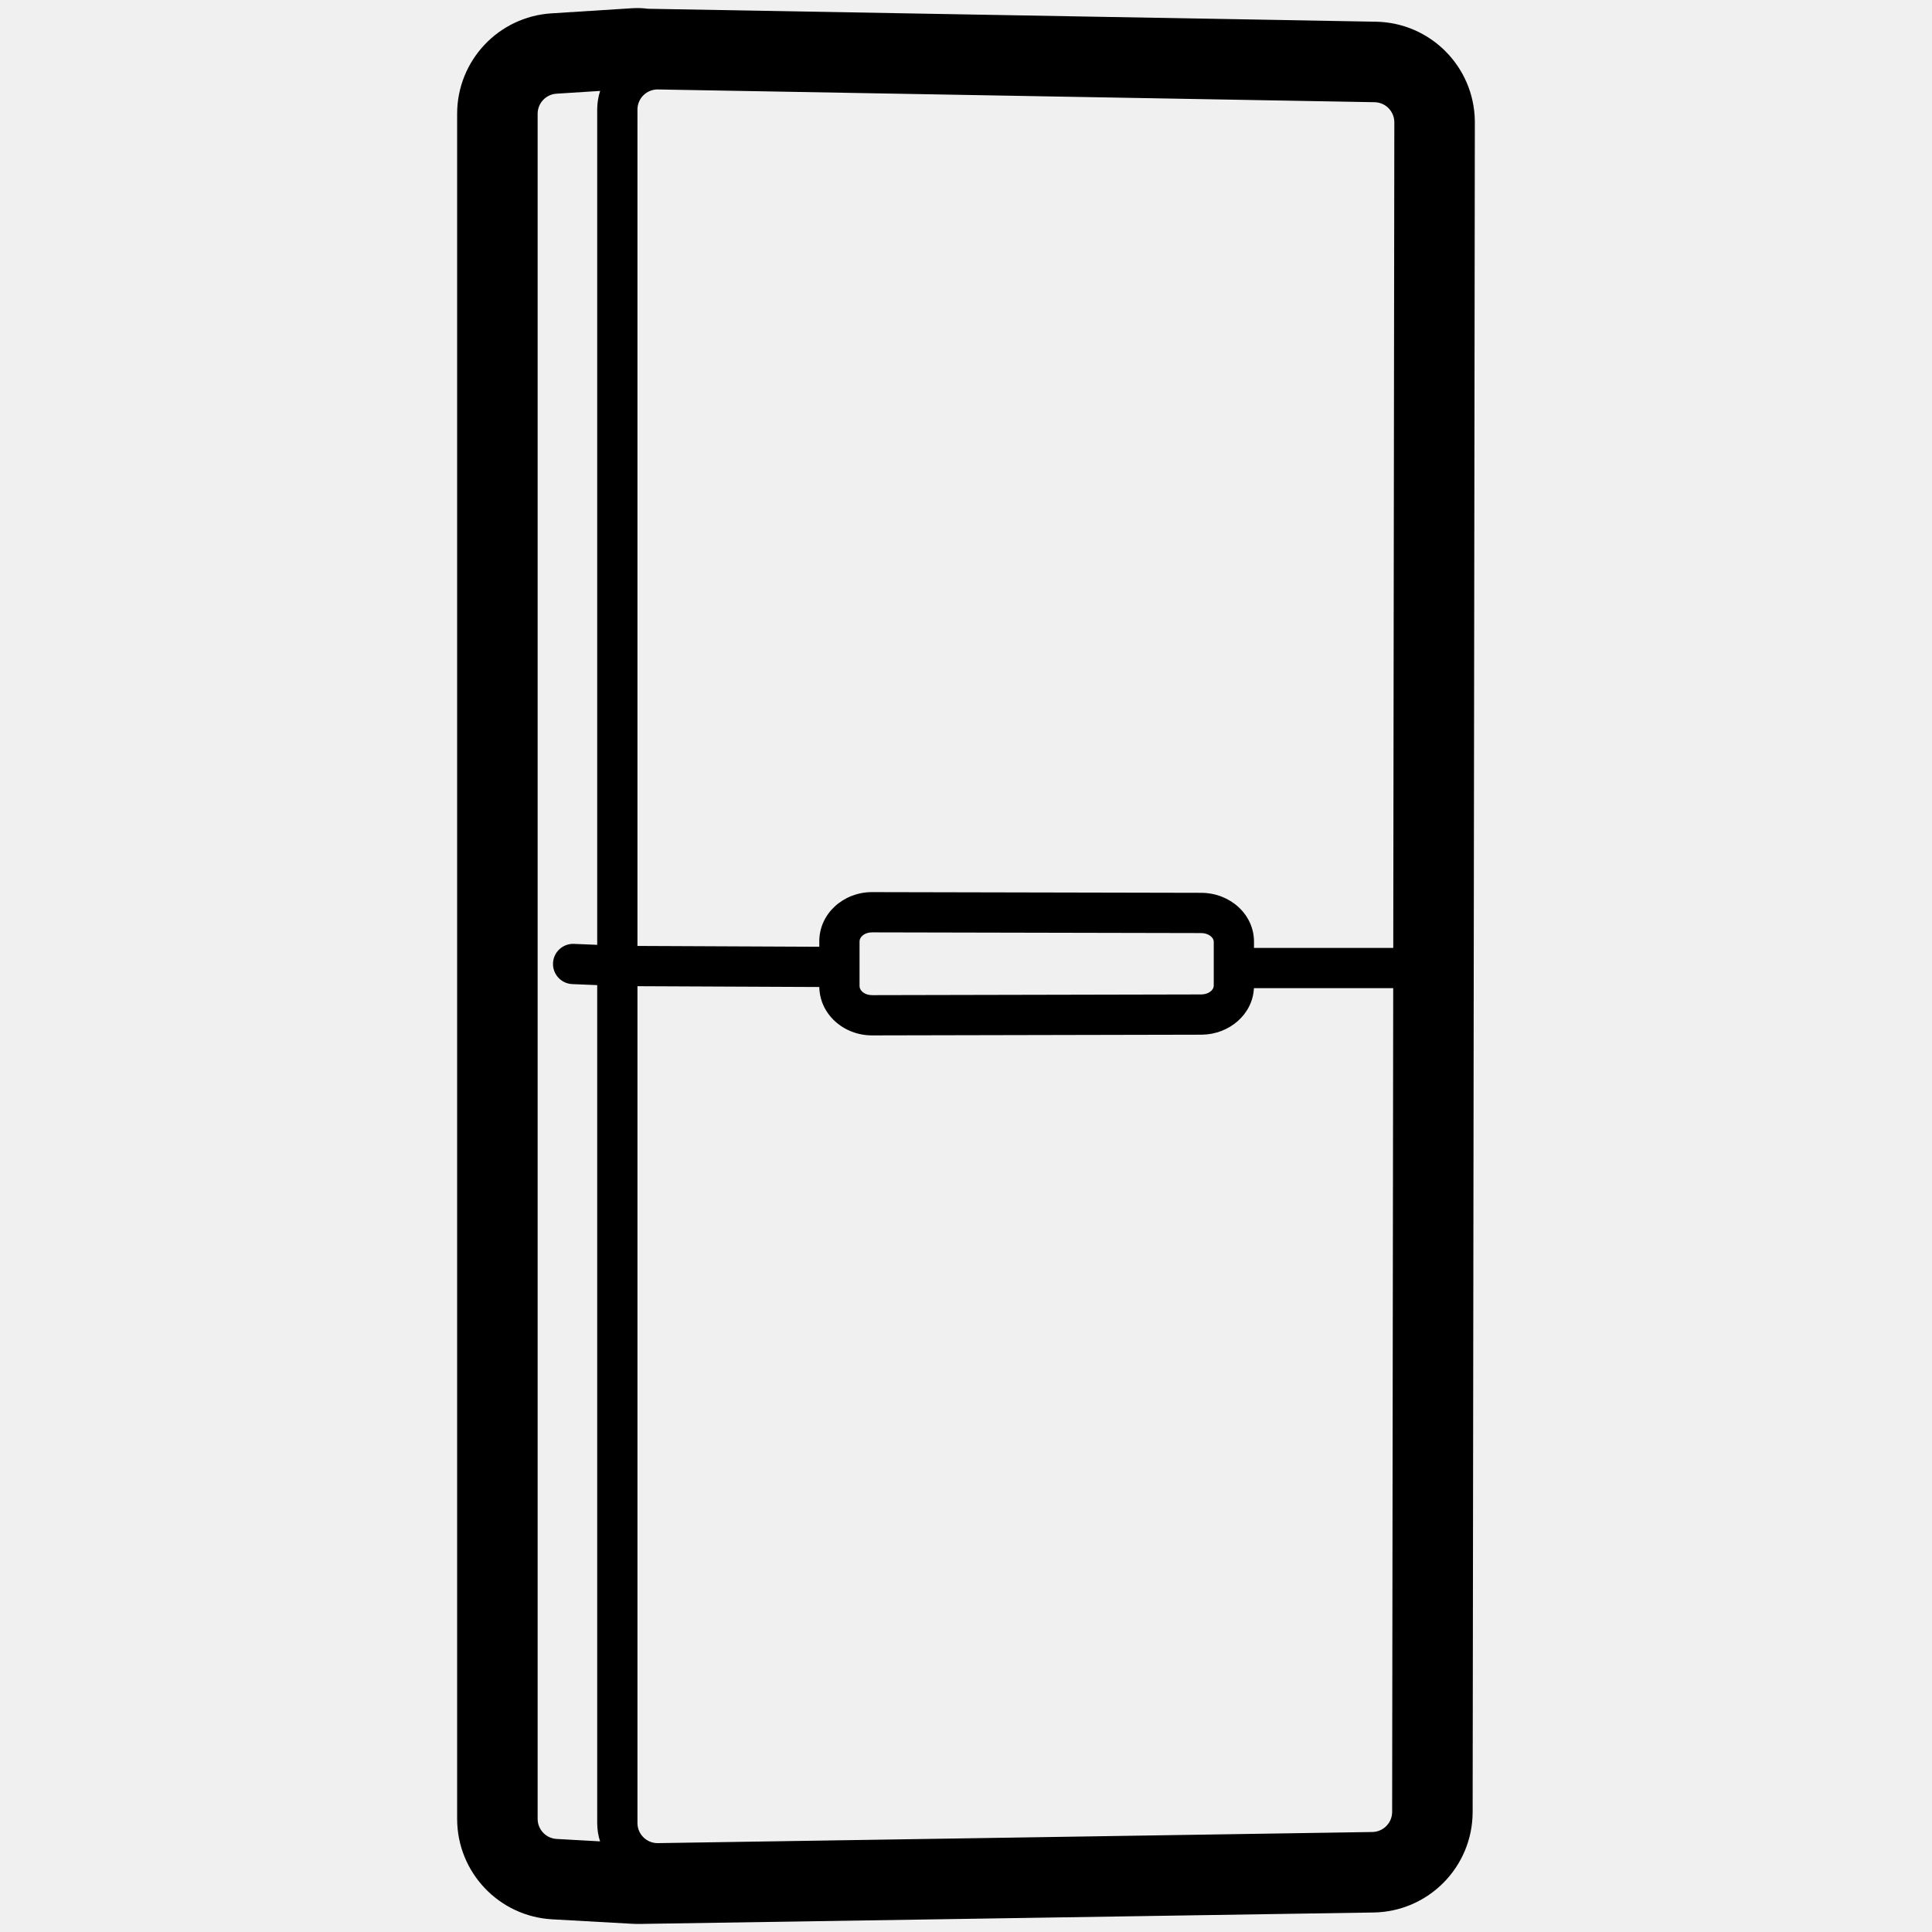
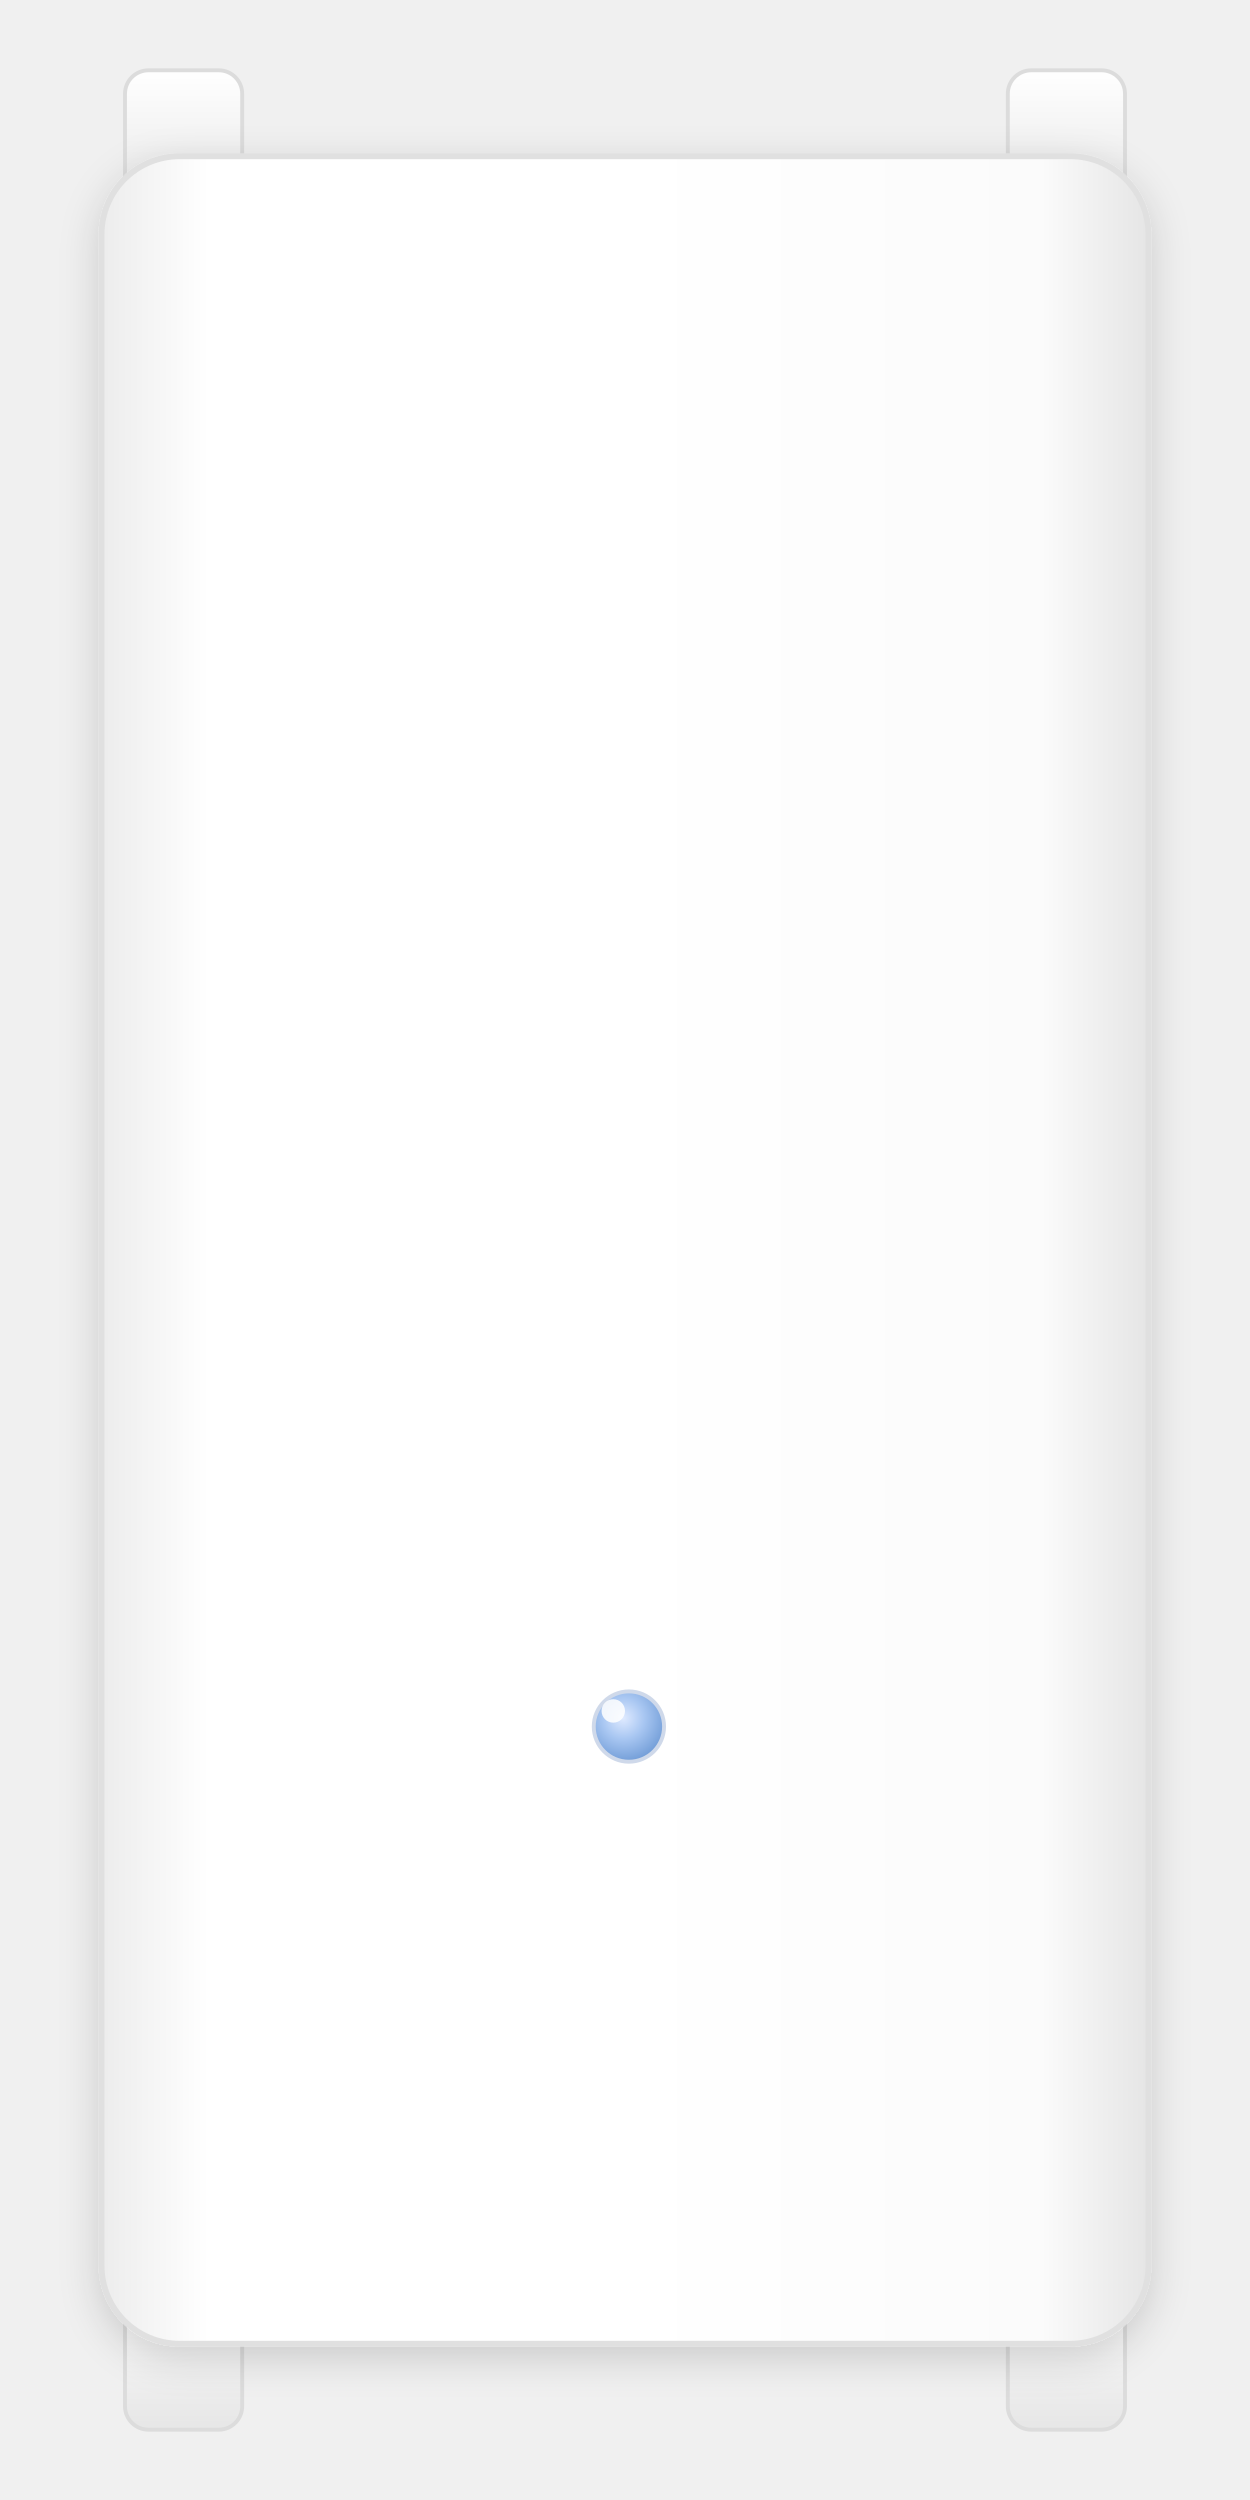
- <svg xmlns="http://www.w3.org/2000/svg" height="960" viewBox="0 0 960 960" width="960">
-   <path d="m314.077 4.089c2.654-.169 5.264-.082 7.805.258l.06.008 361.785 6.433c27.016.48 48.709 22.321 49.106 49.24l.005.817-1.09 839.533c-.035 27.285-21.939 49.504-49.221 49.929l-364.444 5.685c-1.424.015-2.849-.014-4.271-.093l-39.443-2.197c-26.493-1.476-47.22-23.389-47.22-49.923v-847.243c0-26.383 20.499-48.226 46.829-49.899zm2.67 485.944.001 415.81.004.28c.148 5.393 4.567 9.72 9.996 9.72l355.156-5.532.277-.008c5.327-.228 9.561-4.613 9.568-9.978l.53-409.324-69.204.001c-.646 12.994-12.131 22.896-25.754 23.127l-.426.004-163.541.349c-14.257.03-26.251-10.651-26.251-24.453l.003.409zm-18.539-444.856-21.693 1.379c-5.266.335-9.366 4.703-9.366 9.98v847.243c0 5.307 4.145 9.689 9.444 9.985l21.567 1.202c-.917-2.877-1.412-5.942-1.412-9.122l-.001-416.342-12.377-.51c-5.518-.228-9.807-4.886-9.579-10.404.224-5.425 4.729-9.661 10.124-9.587l.28.008 11.551.476.001-415.258.005-.311c.054-3.048.561-5.981 1.455-8.738zm135.103 418.111c-3.67-.008-6.208 2.253-6.208 4.453v22.288c0 2.2 2.538 4.46 6.208 4.453l163.541-.349c3.716-.008 6.251-2.239 6.251-4.286v-21.925c0-2.047-2.534-4.278-6.251-4.286zm-106.473-418.84-.193.001c-5.395.052-9.8 4.393-9.898 9.822l-.001 415.762 90.355.405.001-2.697c0-13.664 11.755-24.269 25.824-24.45l.427-.002 163.541.349c14.21.03 26.208 10.591 26.208 24.286l-.001 3.079h69.202l.534-410.209-.003-.277c-.138-5.332-4.454-9.639-9.819-9.735z" />
+ <svg xmlns="http://www.w3.org/2000/svg" viewBox="0 0 320 640">
+   <defs>
+     <linearGradient id="key" x1="0" y1="0" x2="1" y2="0">
+       <stop offset="0%" stop-color="#ededed" />
+       <stop offset="10%" stop-color="#ffffff" />
+       <stop offset="50%" stop-color="#ffffff" />
+       <stop offset="90%" stop-color="#fbfbfb" />
+       <stop offset="100%" stop-color="#e6e6e6" />
+     </linearGradient>
+     <linearGradient id="tab" x1="0" y1="0" x2="0" y2="1">
+       <stop offset="0%" stop-color="#ffffff" />
+       <stop offset="100%" stop-color="#e6e6e6" />
+     </linearGradient>
+     <filter id="soft" x="-30%" y="-30%" width="160%" height="160%">
+       <feDropShadow dx="0" dy="3" stdDeviation="5" flood-color="#000000" flood-opacity="0.16" />
+     </filter>
+     <radialGradient id="led" cx="42%" cy="38%" r="65%">
+       <stop offset="0%" stop-color="#dfeaffff" />
+       <stop offset="45%" stop-color="#a9c7f2" />
+       <stop offset="100%" stop-color="#6f9bd6" />
+     </radialGradient>
+   </defs>
+   <g fill="url(#tab)" stroke="#dcdcdc" stroke-width="1">
+     <rect x="32" y="18" width="30" height="36" rx="6" />
+     <rect x="258" y="18" width="30" height="36" rx="6" />
+     <rect x="32" y="586" width="30" height="36" rx="6" />
+     <rect x="258" y="586" width="30" height="36" rx="6" />
+   </g>
+   <g filter="url(#soft)">
+     <rect x="26" y="40" width="268" height="560" rx="20" ry="20" fill="url(#key)" stroke="#e0e0e0" stroke-width="1.5" />
+   </g>
+   <circle cx="161" cy="442" r="9" fill="url(#led)" />
+   <circle cx="161" cy="442" r="9" fill="none" stroke="#cfd9ea" stroke-width="1" />
+   <circle cx="157" cy="438" r="3" fill="#ffffff" opacity="0.85" />
</svg>
